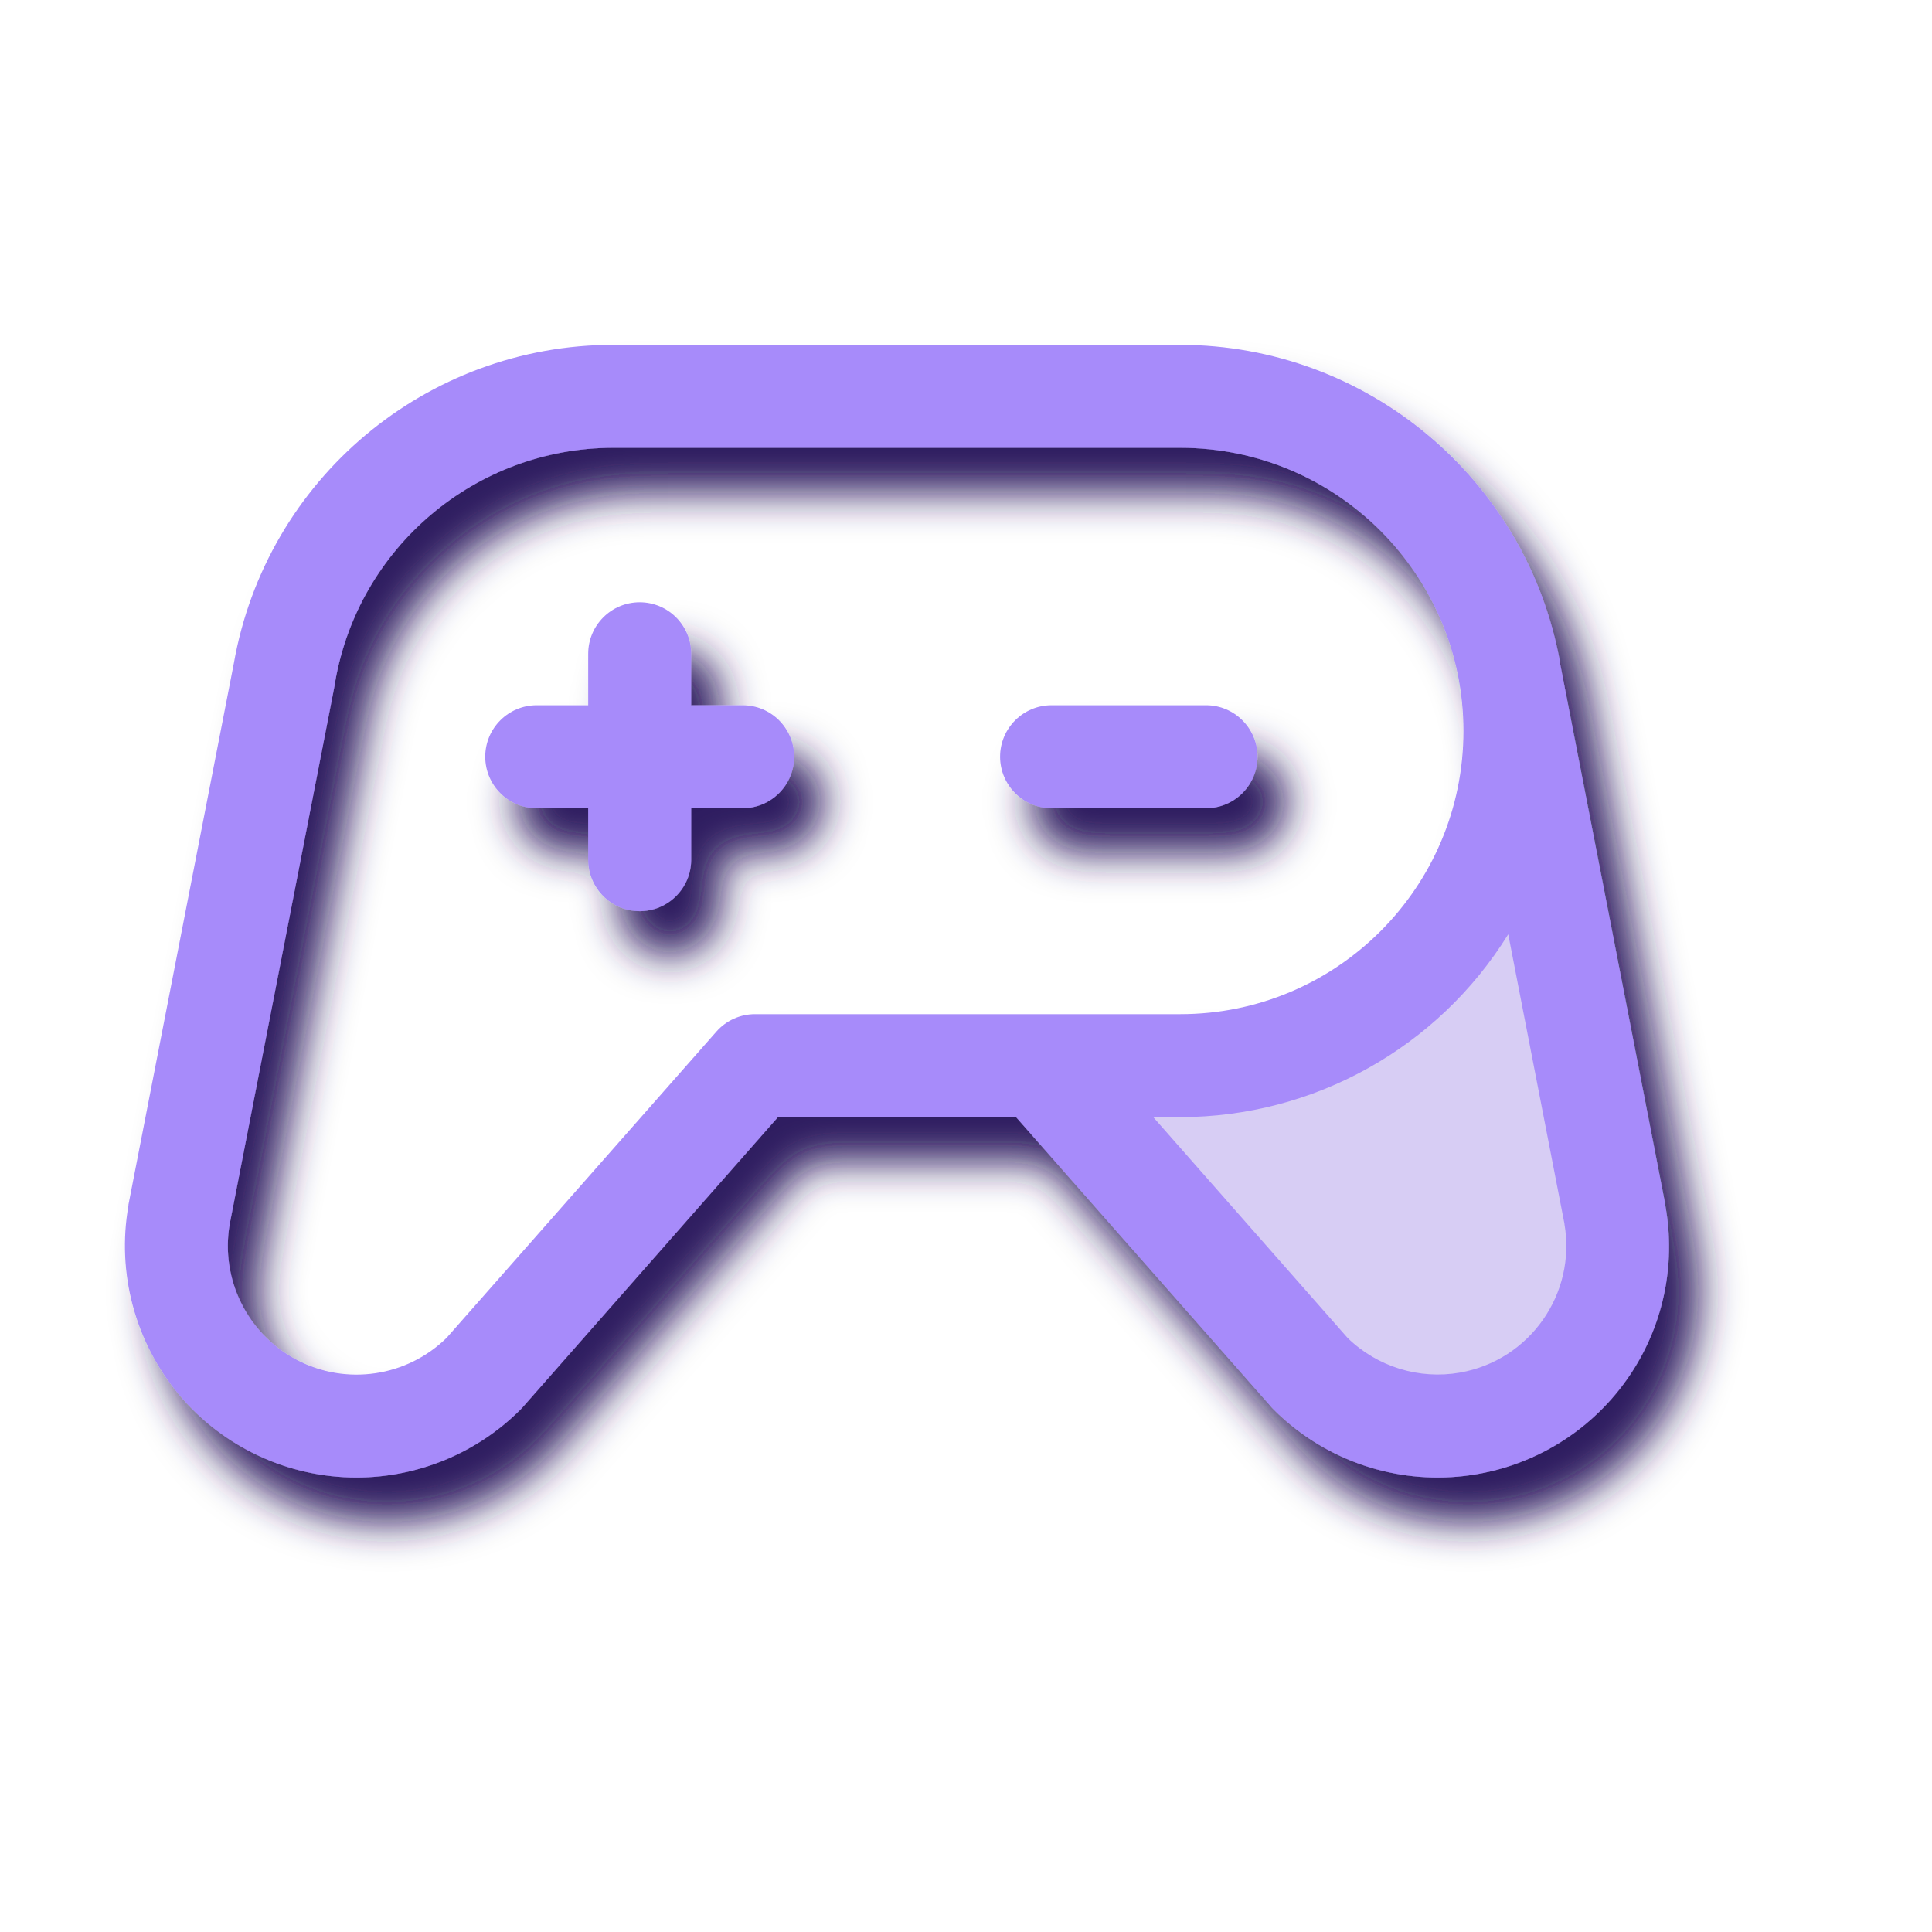
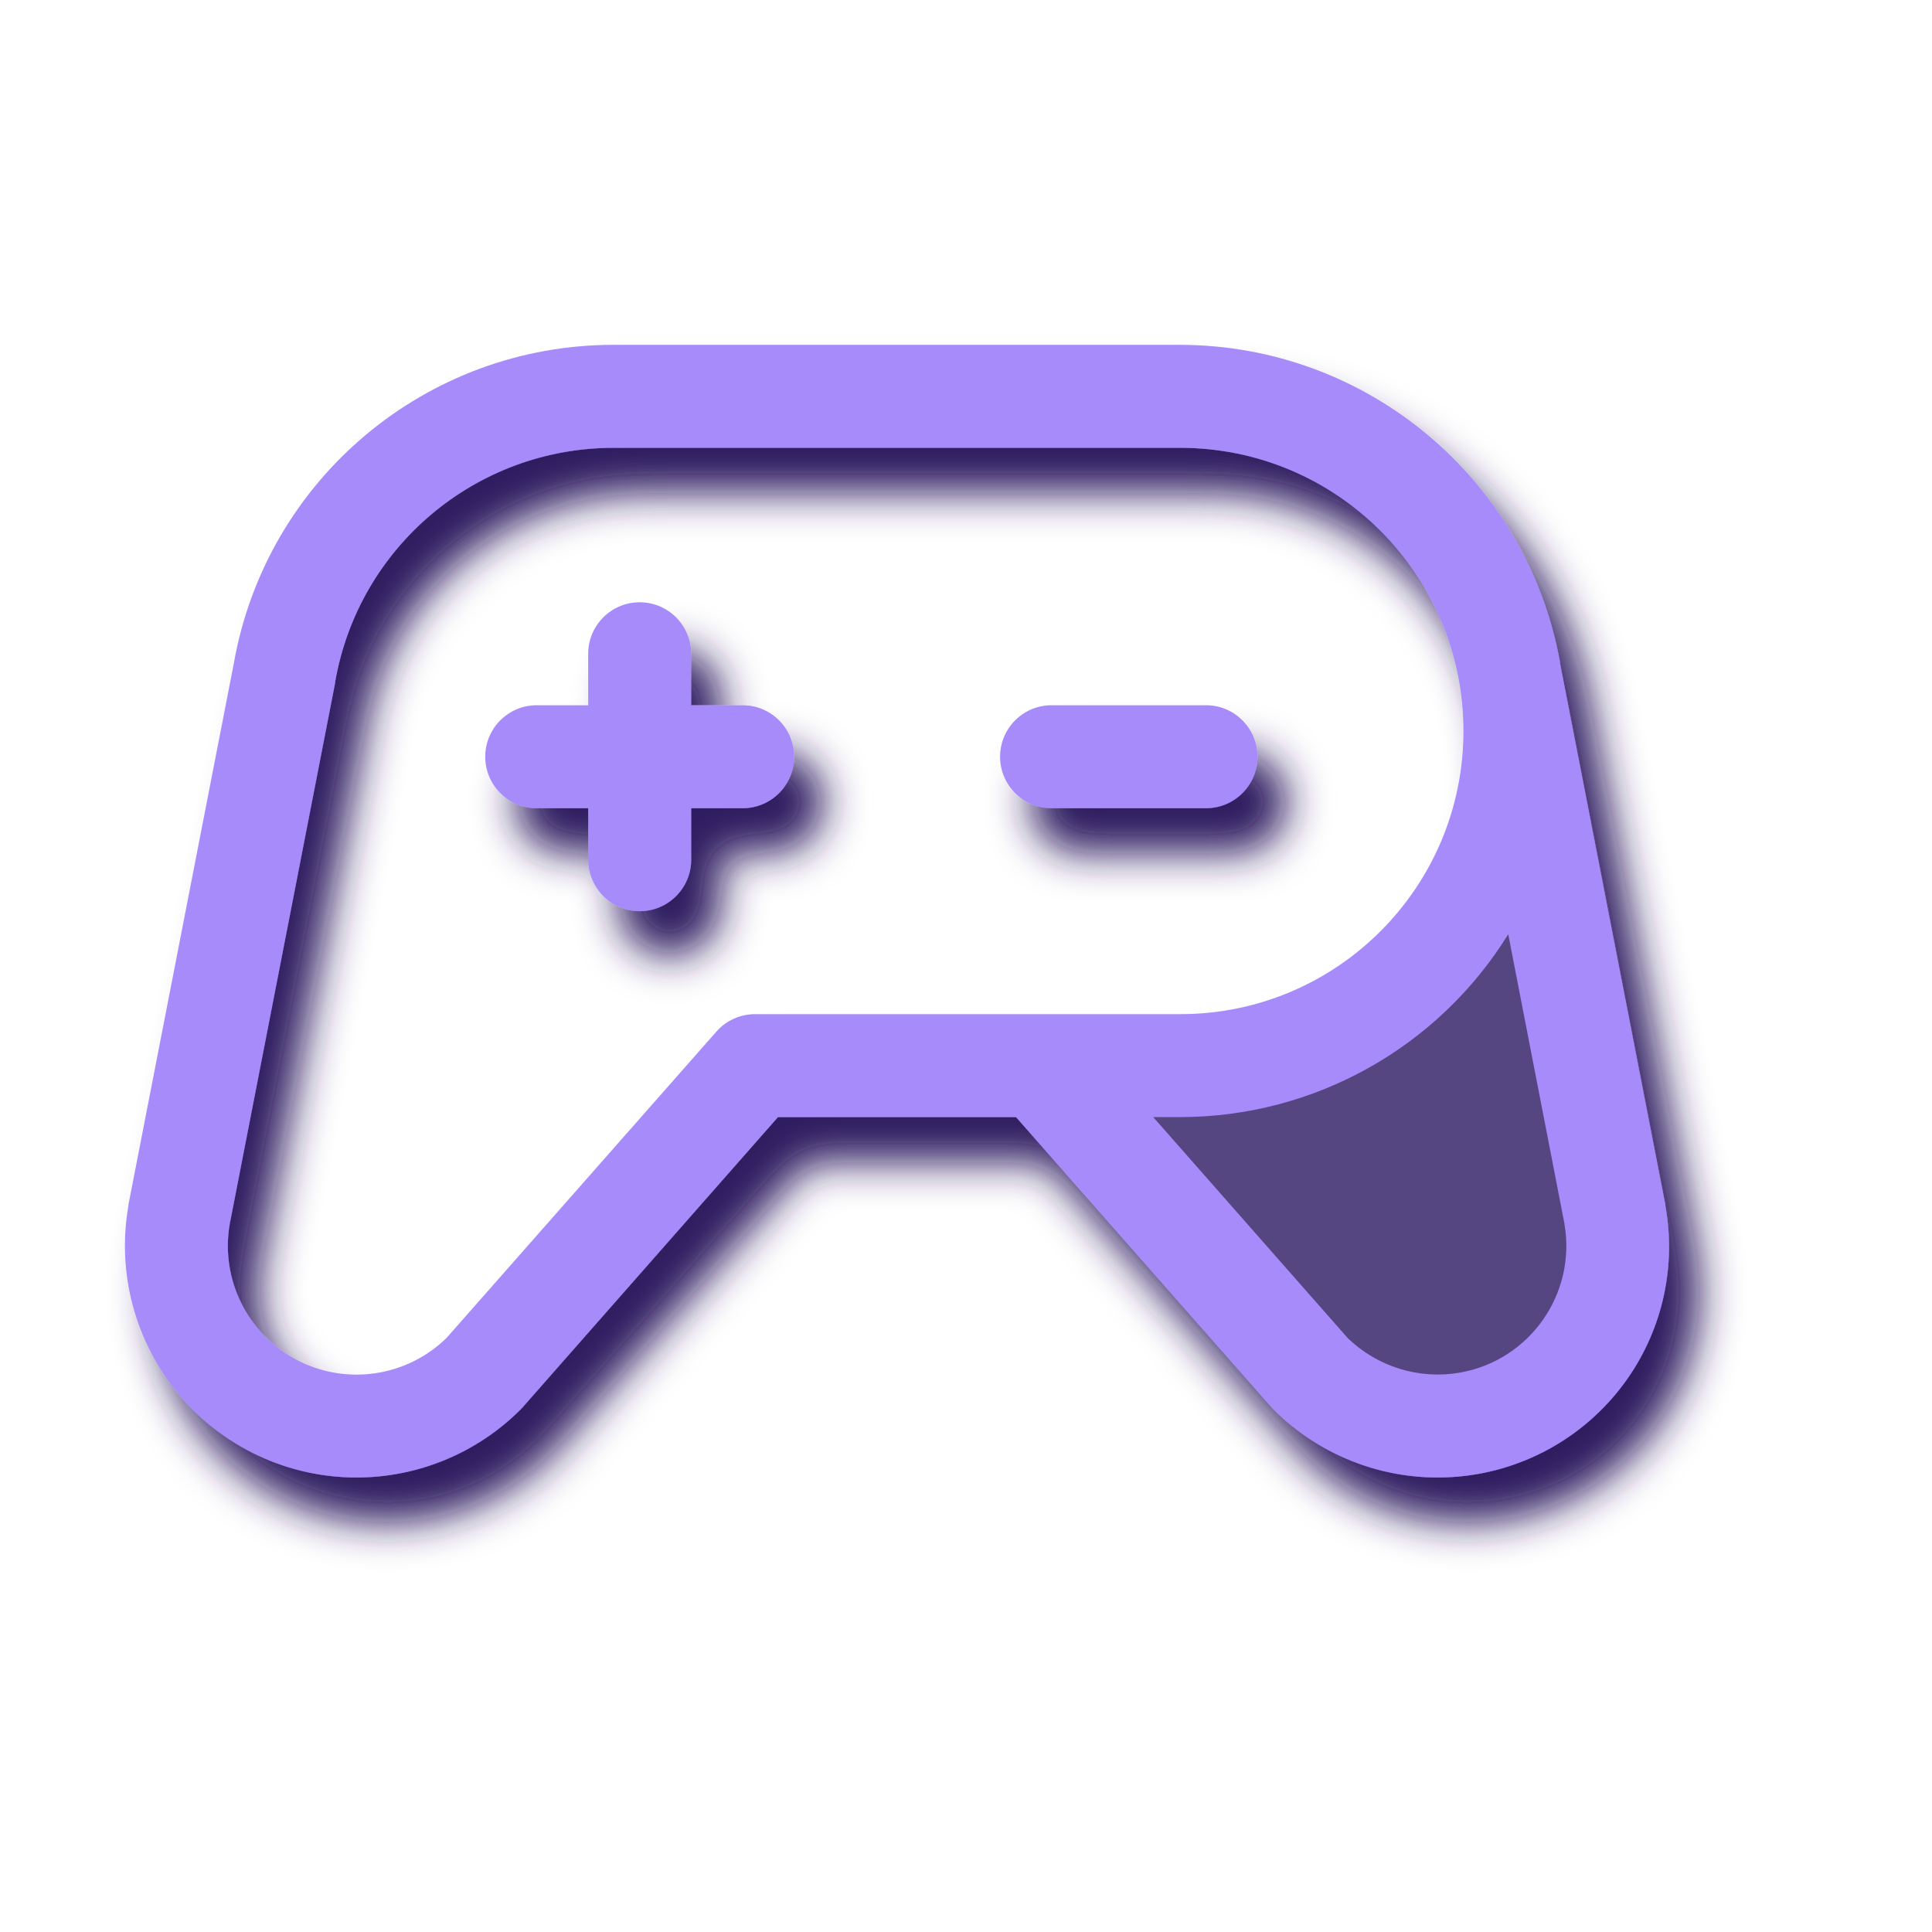
<svg xmlns="http://www.w3.org/2000/svg" viewBox="0 0 32 32">
  <defs>
    <filter id="sh" x="-25%" y="-25%" width="160%" height="160%" color-interpolation-filters="sRGB">
      <feDropShadow dx="0.5" dy="0.75" stdDeviation="0.35" flood-color="#2E1C61" flood-opacity="1" />
    </filter>
  </defs>
  <g filter="url(#sh)">
    <g transform="translate(14.859 15.092) scale(1.137)">
      <g transform="translate(-12 -12) scale(0.09375)">
-         <path d="M216.86 207.57a28 28 0 0 1-24.66-7.77L150.09 152H172a51.94 51.94 0 0 0 51.2-61l16.36 84.17a28 28 0 0 1-22.7 32.4" fill="#D7CDF4" />
+         <path d="M216.86 207.57a28 28 0 0 1-24.66-7.77L150.09 152H172a51.94 51.94 0 0 0 51.2-61l16.36 84.17a28 28 0 0 1-22.7 32.4" fill="#554481" />
        <path d="M176 112h-24a8 8 0 0 1 0-16h24a8 8 0 0 1 0 16m-72-16h-8v-8a8 8 0 0 0-16 0v8h-8a8 8 0 0 0 0 16h8v8a8 8 0 0 0 16 0v-8h8a8 8 0 0 0 0-16m137.48 104.65a36 36 0 0 1-54.94 4.81c-.12-.12-.24-.24-.35-.37L146.48 160h-37l-39.67 45.09l-.35.37A36.08 36.08 0 0 1 44 216a36 36 0 0 1-35.44-42.25a.7.7 0 0 1 0-.14l16.37-84.09A59.88 59.88 0 0 1 83.89 40H172a60.08 60.08 0 0 1 59 49.25v.18l16.37 84.17a.7.7 0 0 1 0 .14a35.74 35.74 0 0 1-5.89 26.91M172 144a44 44 0 0 0 0-88H83.89a43.9 43.9 0 0 0-43.21 36.37v.13L24.3 176.59A20 20 0 0 0 58 194.3l41.92-47.59a8 8 0 0 1 6-2.71Zm59.7 32.59l-8.74-45A60 60 0 0 1 172 160h-4.2l30.2 34.31a20.09 20.09 0 0 0 17.46 5.39a20 20 0 0 0 16.23-23.11Z" fill="#A78BFA" />
      </g>
    </g>
  </g>
</svg>
